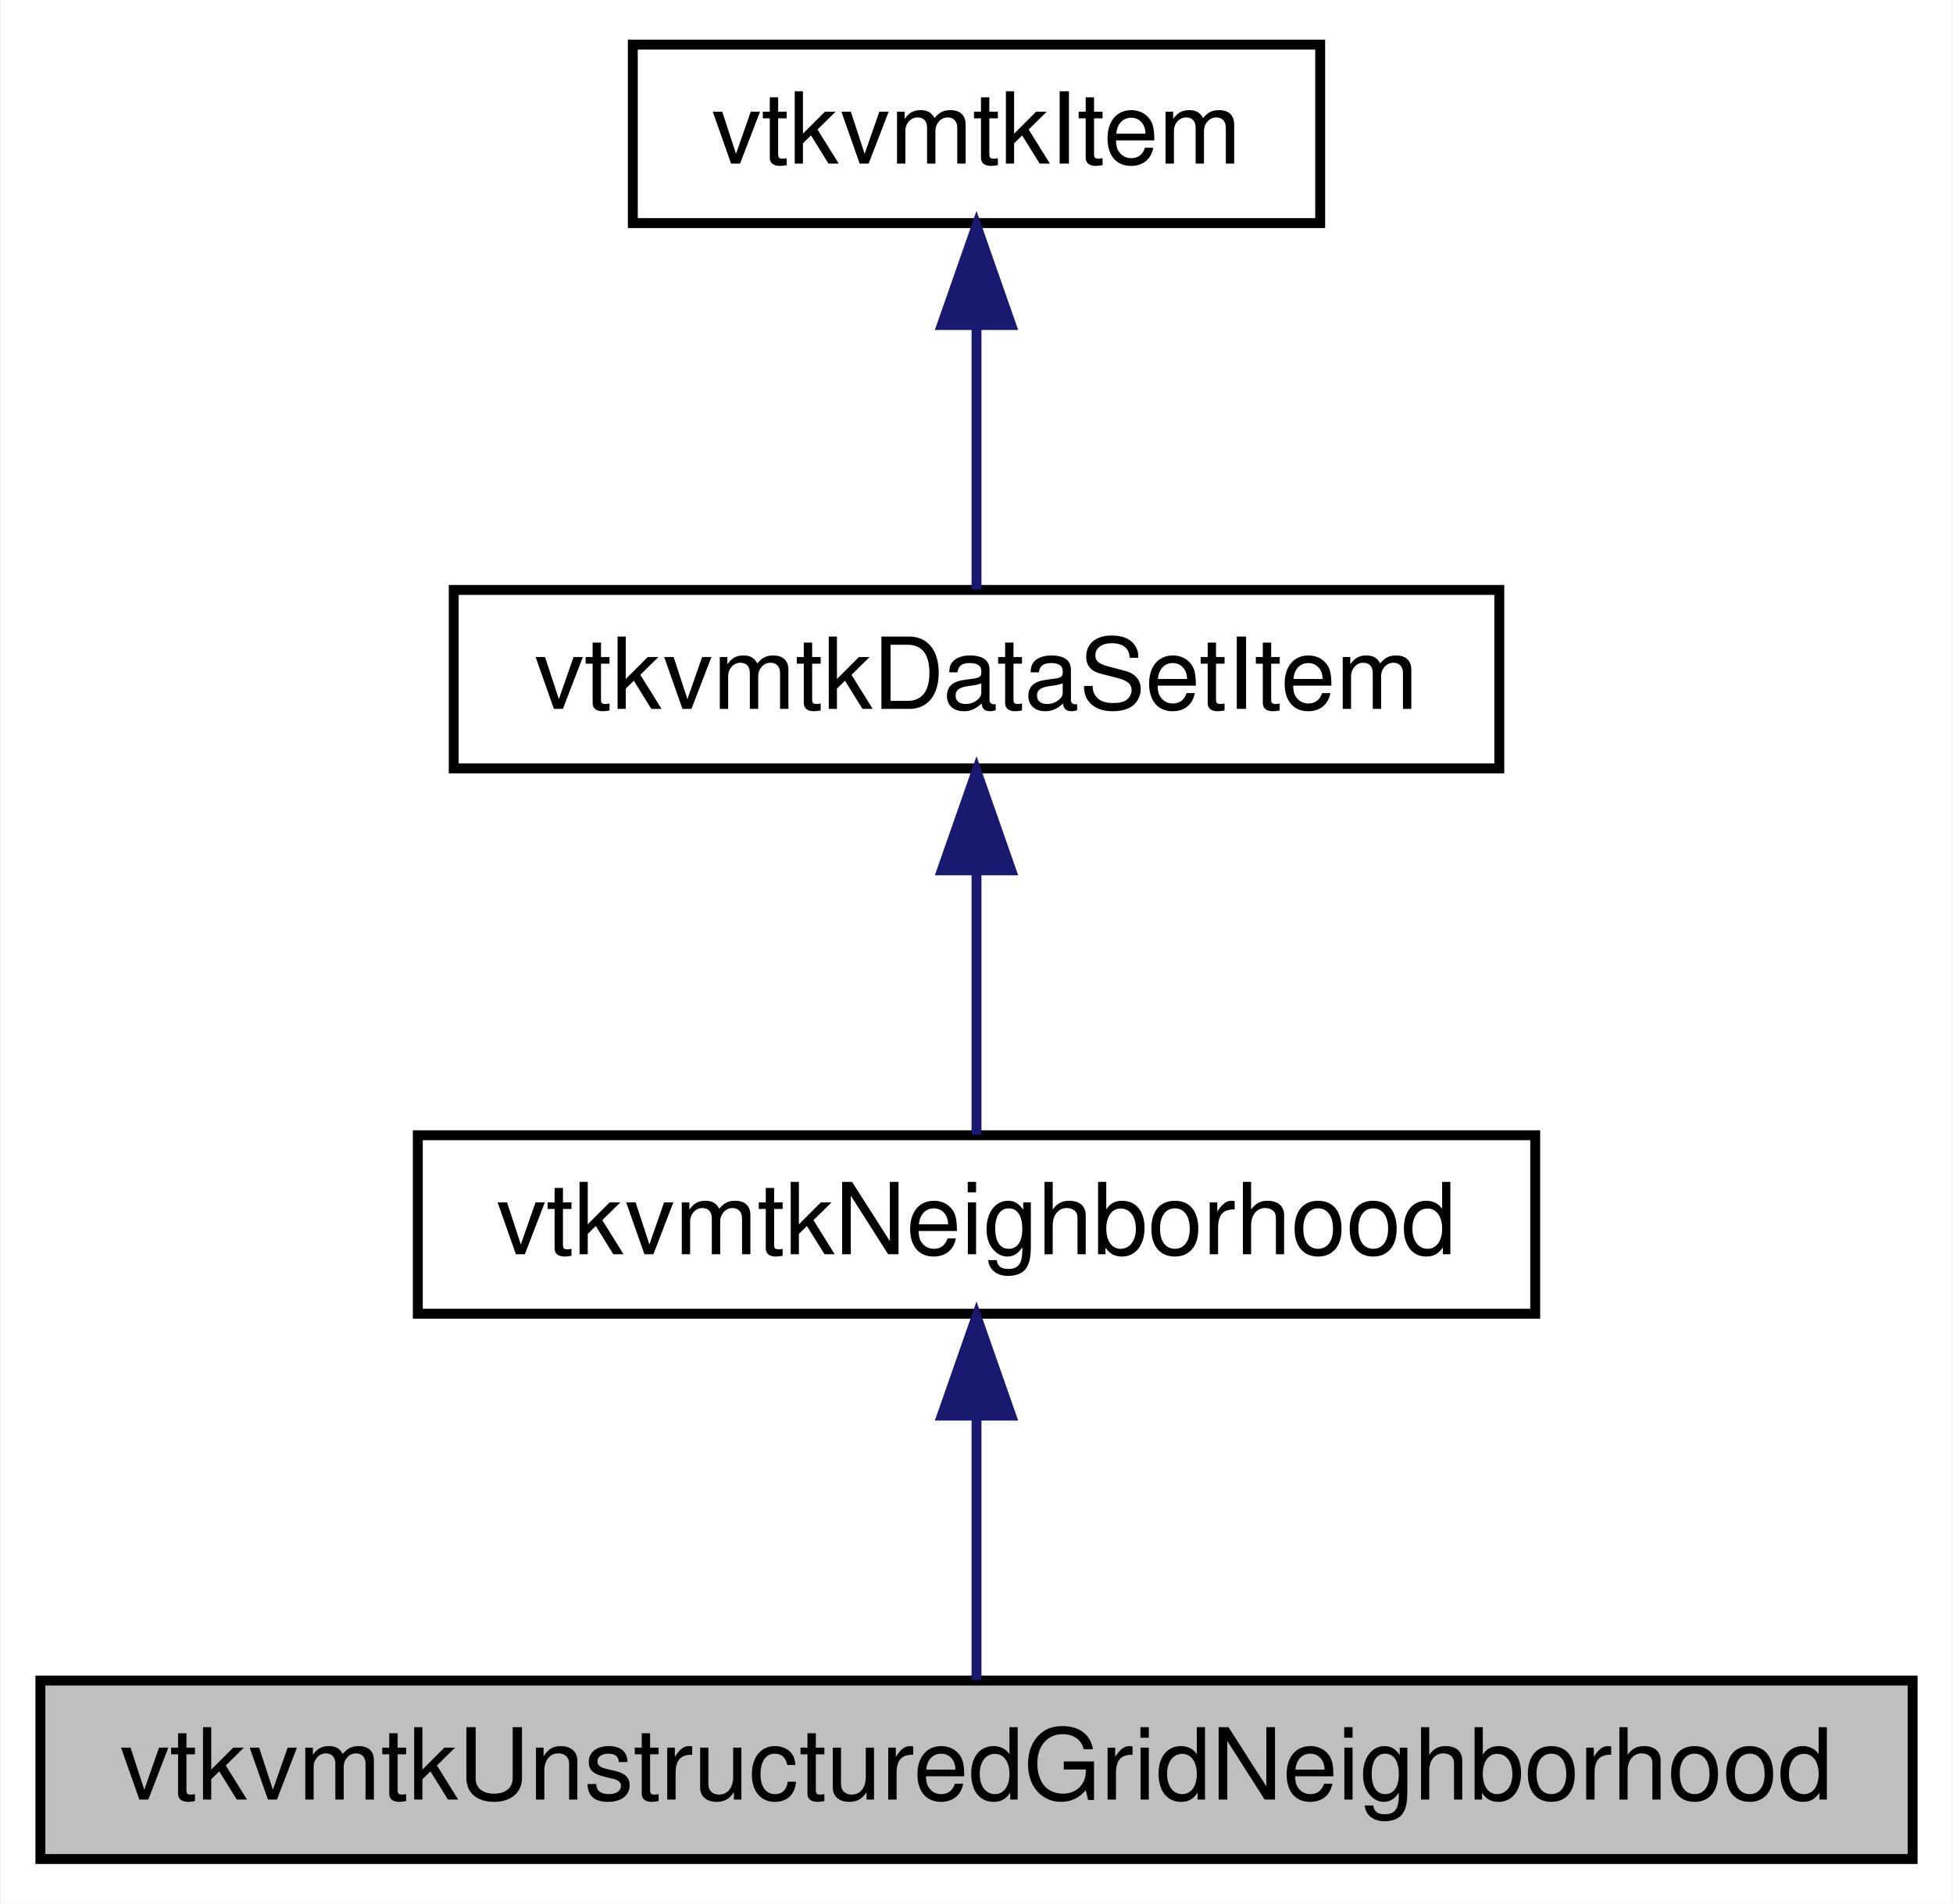
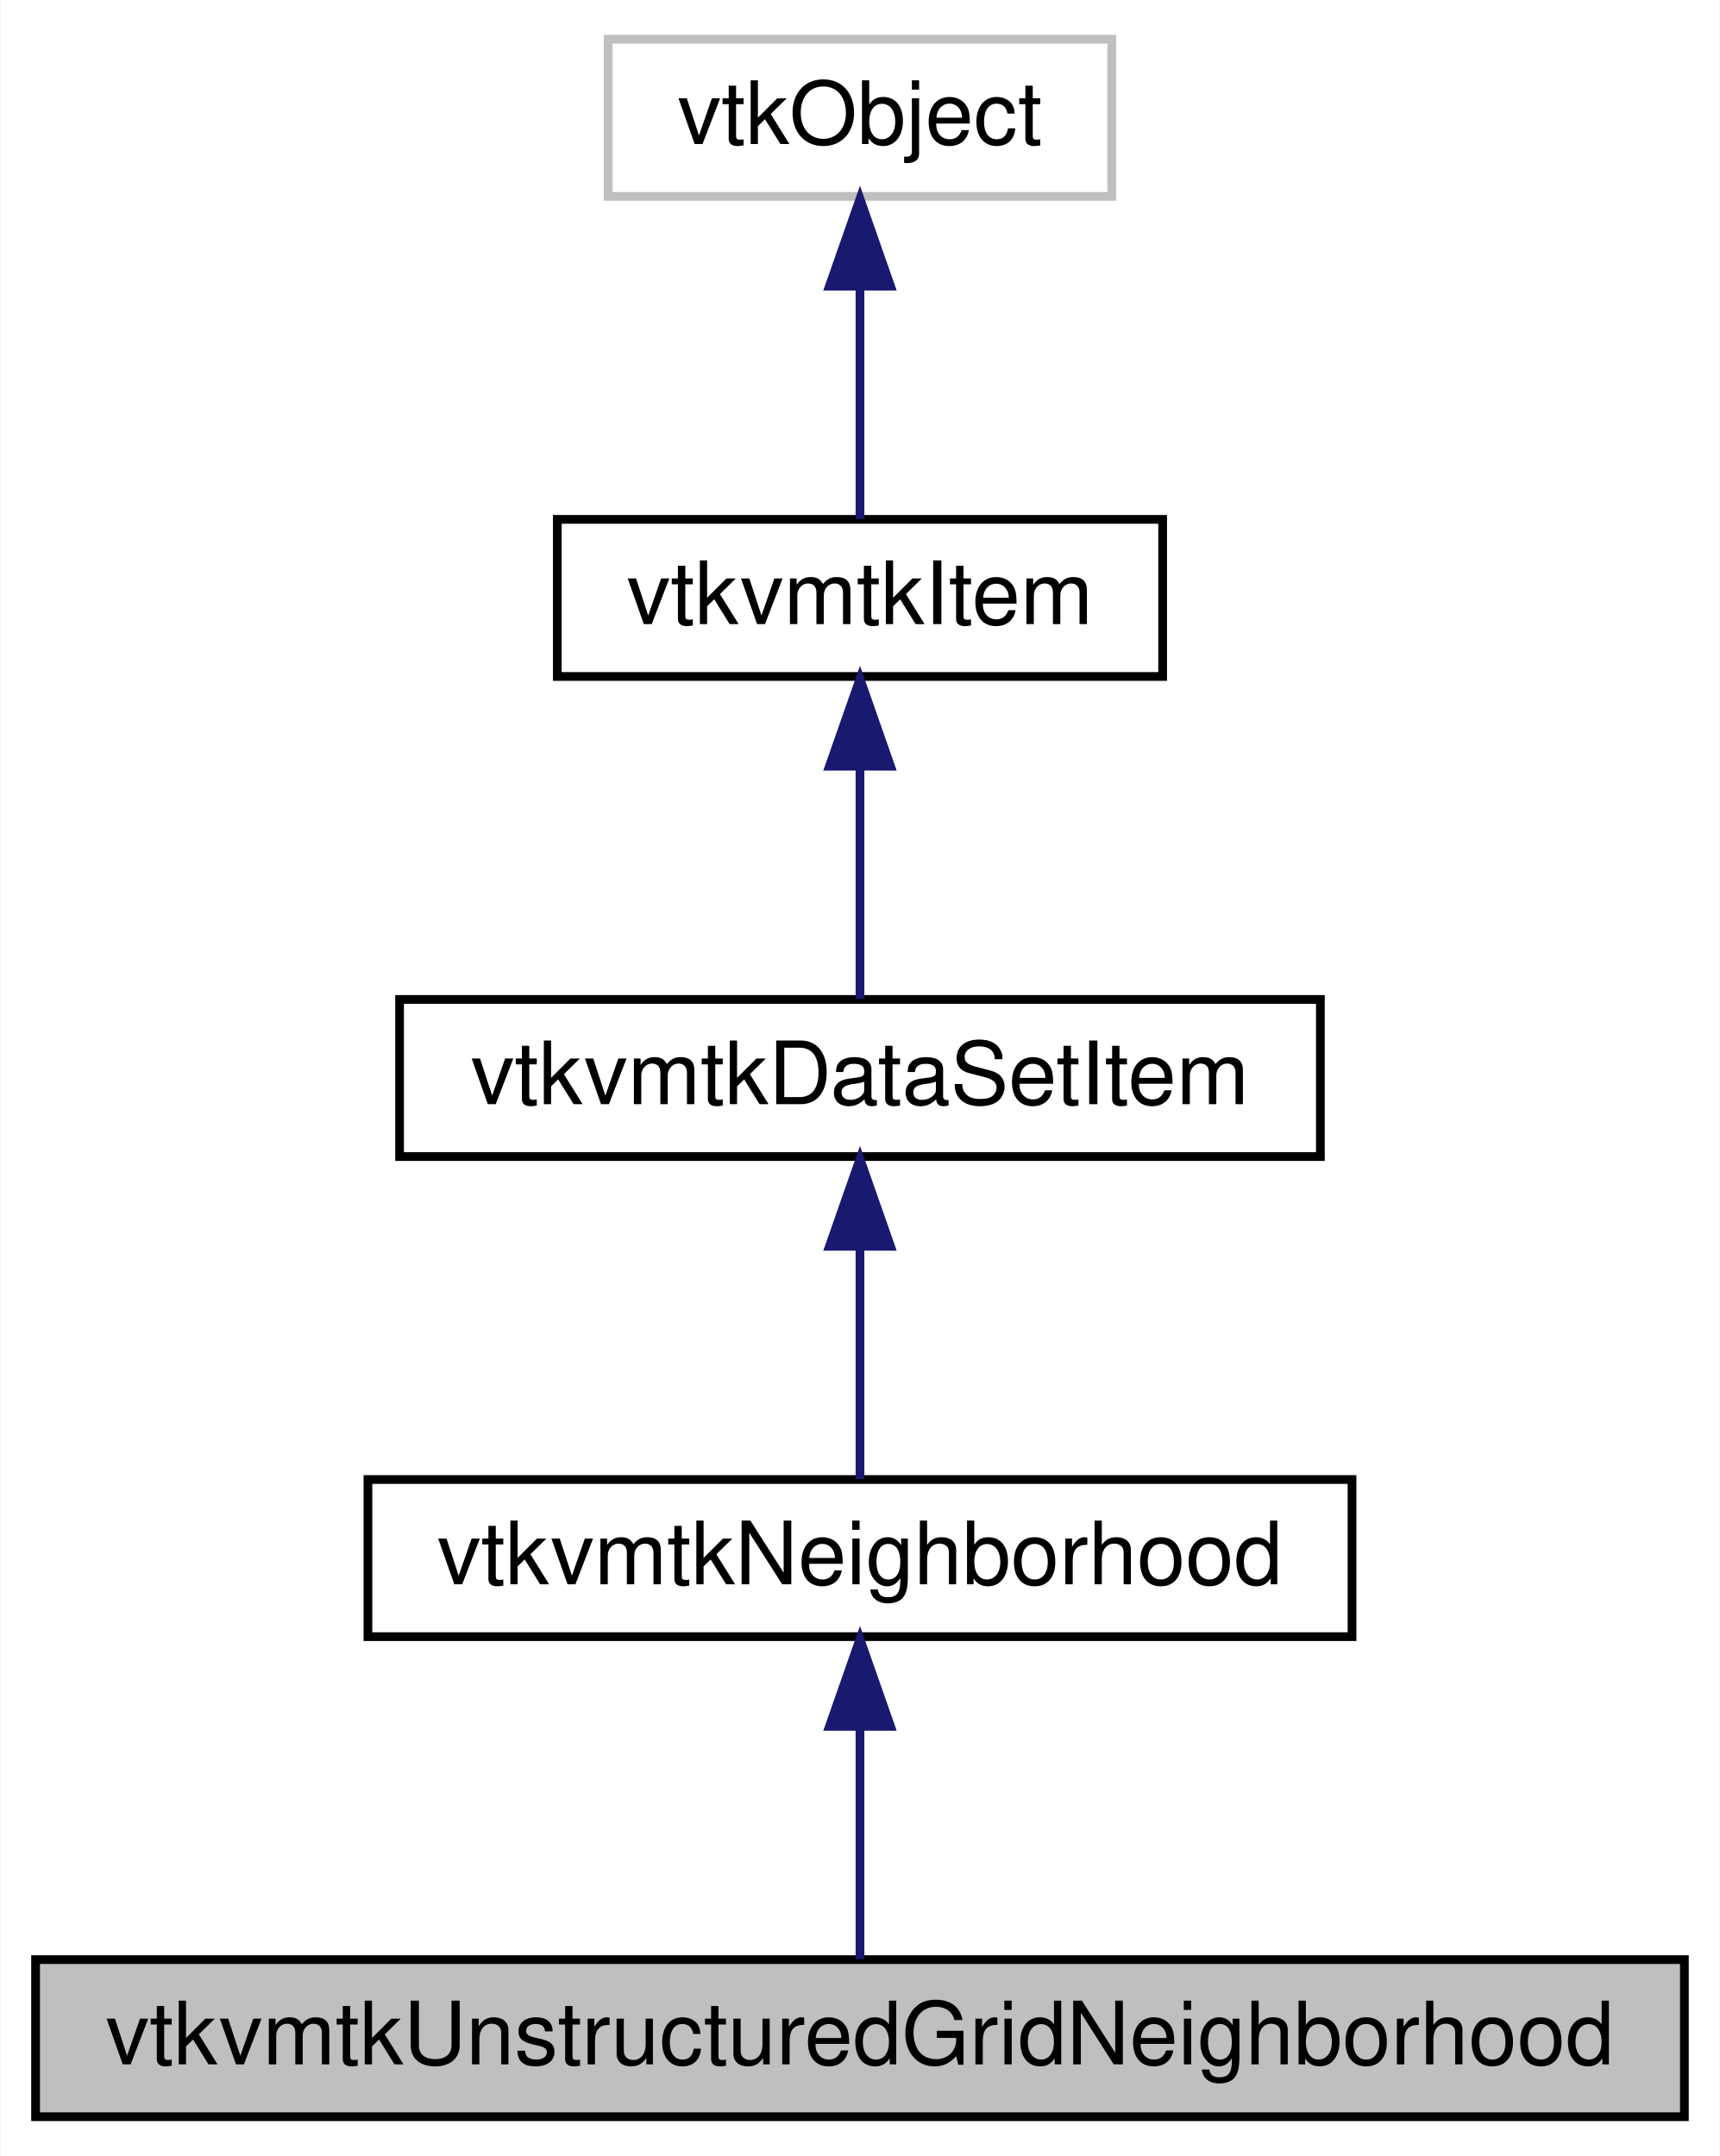
- <svg xmlns="http://www.w3.org/2000/svg" xmlns:xlink="http://www.w3.org/1999/xlink" width="197pt" height="192pt" viewBox="0.00 0.00 196.85 192.00">
-   <g id="graph0" class="graph" transform="scale(1 1) rotate(0) translate(4 188)">
-     <polygon fill="white" stroke="none" points="-4,4 -4,-188 192.852,-188 192.852,4 -4,4" />
+ <svg xmlns="http://www.w3.org/2000/svg" xmlns:xlink="http://www.w3.org/1999/xlink" width="197pt" height="247pt" viewBox="0.00 0.00 196.85 247.00">
+   <g id="graph0" class="graph" transform="scale(1 1) rotate(0) translate(4 243)">
+     <polygon fill="white" stroke="none" points="-4,4 -4,-243 192.852,-243 192.852,4 -4,4" />
    <g id="node1" class="node">
      <polygon fill="#bfbfbf" stroke="black" points="0,-0.5 0,-18.5 188.852,-18.5 188.852,-0.5 0,-0.5" />
      <text text-anchor="middle" x="94.426" y="-6.5" font-family="Helvetica,sans-Serif" font-size="10.00">vtkvmtkUnstructuredGridNeighborhood</text>
    </g>
    <g id="node2" class="node">
      <g id="a_node2">
        <a xlink:href="classvtkvmtkNeighborhood.html" target="_top" xlink:title="Query the neighborhood surrounding the set point id in an data set item. ">
          <polygon fill="white" stroke="black" points="38.069,-55.5 38.069,-73.5 150.783,-73.5 150.783,-55.5 38.069,-55.5" />
          <text text-anchor="middle" x="94.426" y="-61.5" font-family="Helvetica,sans-Serif" font-size="10.00">vtkvmtkNeighborhood</text>
        </a>
      </g>
    </g>
    <g id="edge1" class="edge">
      <path fill="none" stroke="midnightblue" d="M94.426,-45.175C94.426,-36.094 94.426,-25.595 94.426,-18.55" />
      <polygon fill="midnightblue" stroke="midnightblue" points="90.926,-45.219 94.426,-55.219 97.926,-45.219 90.926,-45.219" />
    </g>
    <g id="node3" class="node">
      <g id="a_node3">
        <a xlink:href="classvtkvmtkDataSetItem.html" target="_top" xlink:title="create an item instance with a data set and particular point id. ">
          <polygon fill="white" stroke="black" points="41.692,-110.5 41.692,-128.5 147.16,-128.5 147.16,-110.5 41.692,-110.5" />
          <text text-anchor="middle" x="94.426" y="-116.5" font-family="Helvetica,sans-Serif" font-size="10.00">vtkvmtkDataSetItem</text>
        </a>
      </g>
    </g>
    <g id="edge2" class="edge">
      <path fill="none" stroke="midnightblue" d="M94.426,-100.175C94.426,-91.094 94.426,-80.595 94.426,-73.55" />
      <polygon fill="midnightblue" stroke="midnightblue" points="90.926,-100.219 94.426,-110.219 97.926,-100.219 90.926,-100.219" />
    </g>
    <g id="node4" class="node">
      <g id="a_node4">
        <a xlink:href="classvtkvmtkItem.html" target="_top" xlink:title="Base class for the construction of neighborhoods and stencil from a set of points. ">
          <polygon fill="white" stroke="black" points="59.758,-165.5 59.758,-183.5 129.093,-183.5 129.093,-165.5 59.758,-165.5" />
          <text text-anchor="middle" x="94.426" y="-171.5" font-family="Helvetica,sans-Serif" font-size="10.00">vtkvmtkItem</text>
        </a>
      </g>
    </g>
    <g id="edge3" class="edge">
      <path fill="none" stroke="midnightblue" d="M94.426,-155.175C94.426,-146.094 94.426,-135.595 94.426,-128.55" />
      <polygon fill="midnightblue" stroke="midnightblue" points="90.926,-155.219 94.426,-165.219 97.926,-155.219 90.926,-155.219" />
    </g>
+     <g id="node5" class="node">
+       <polygon fill="white" stroke="#bfbfbf" points="65.586,-220.5 65.586,-238.5 123.266,-238.5 123.266,-220.5 65.586,-220.5" />
+       <text text-anchor="middle" x="94.426" y="-226.5" font-family="Helvetica,sans-Serif" font-size="10.00">vtkObject</text>
+     </g>
+     <g id="edge4" class="edge">
+       <path fill="none" stroke="midnightblue" d="M94.426,-210.175C94.426,-201.094 94.426,-190.595 94.426,-183.55" />
+       <polygon fill="midnightblue" stroke="midnightblue" points="90.926,-210.219 94.426,-220.219 97.926,-210.219 90.926,-210.219" />
+     </g>
  </g>
</svg>
